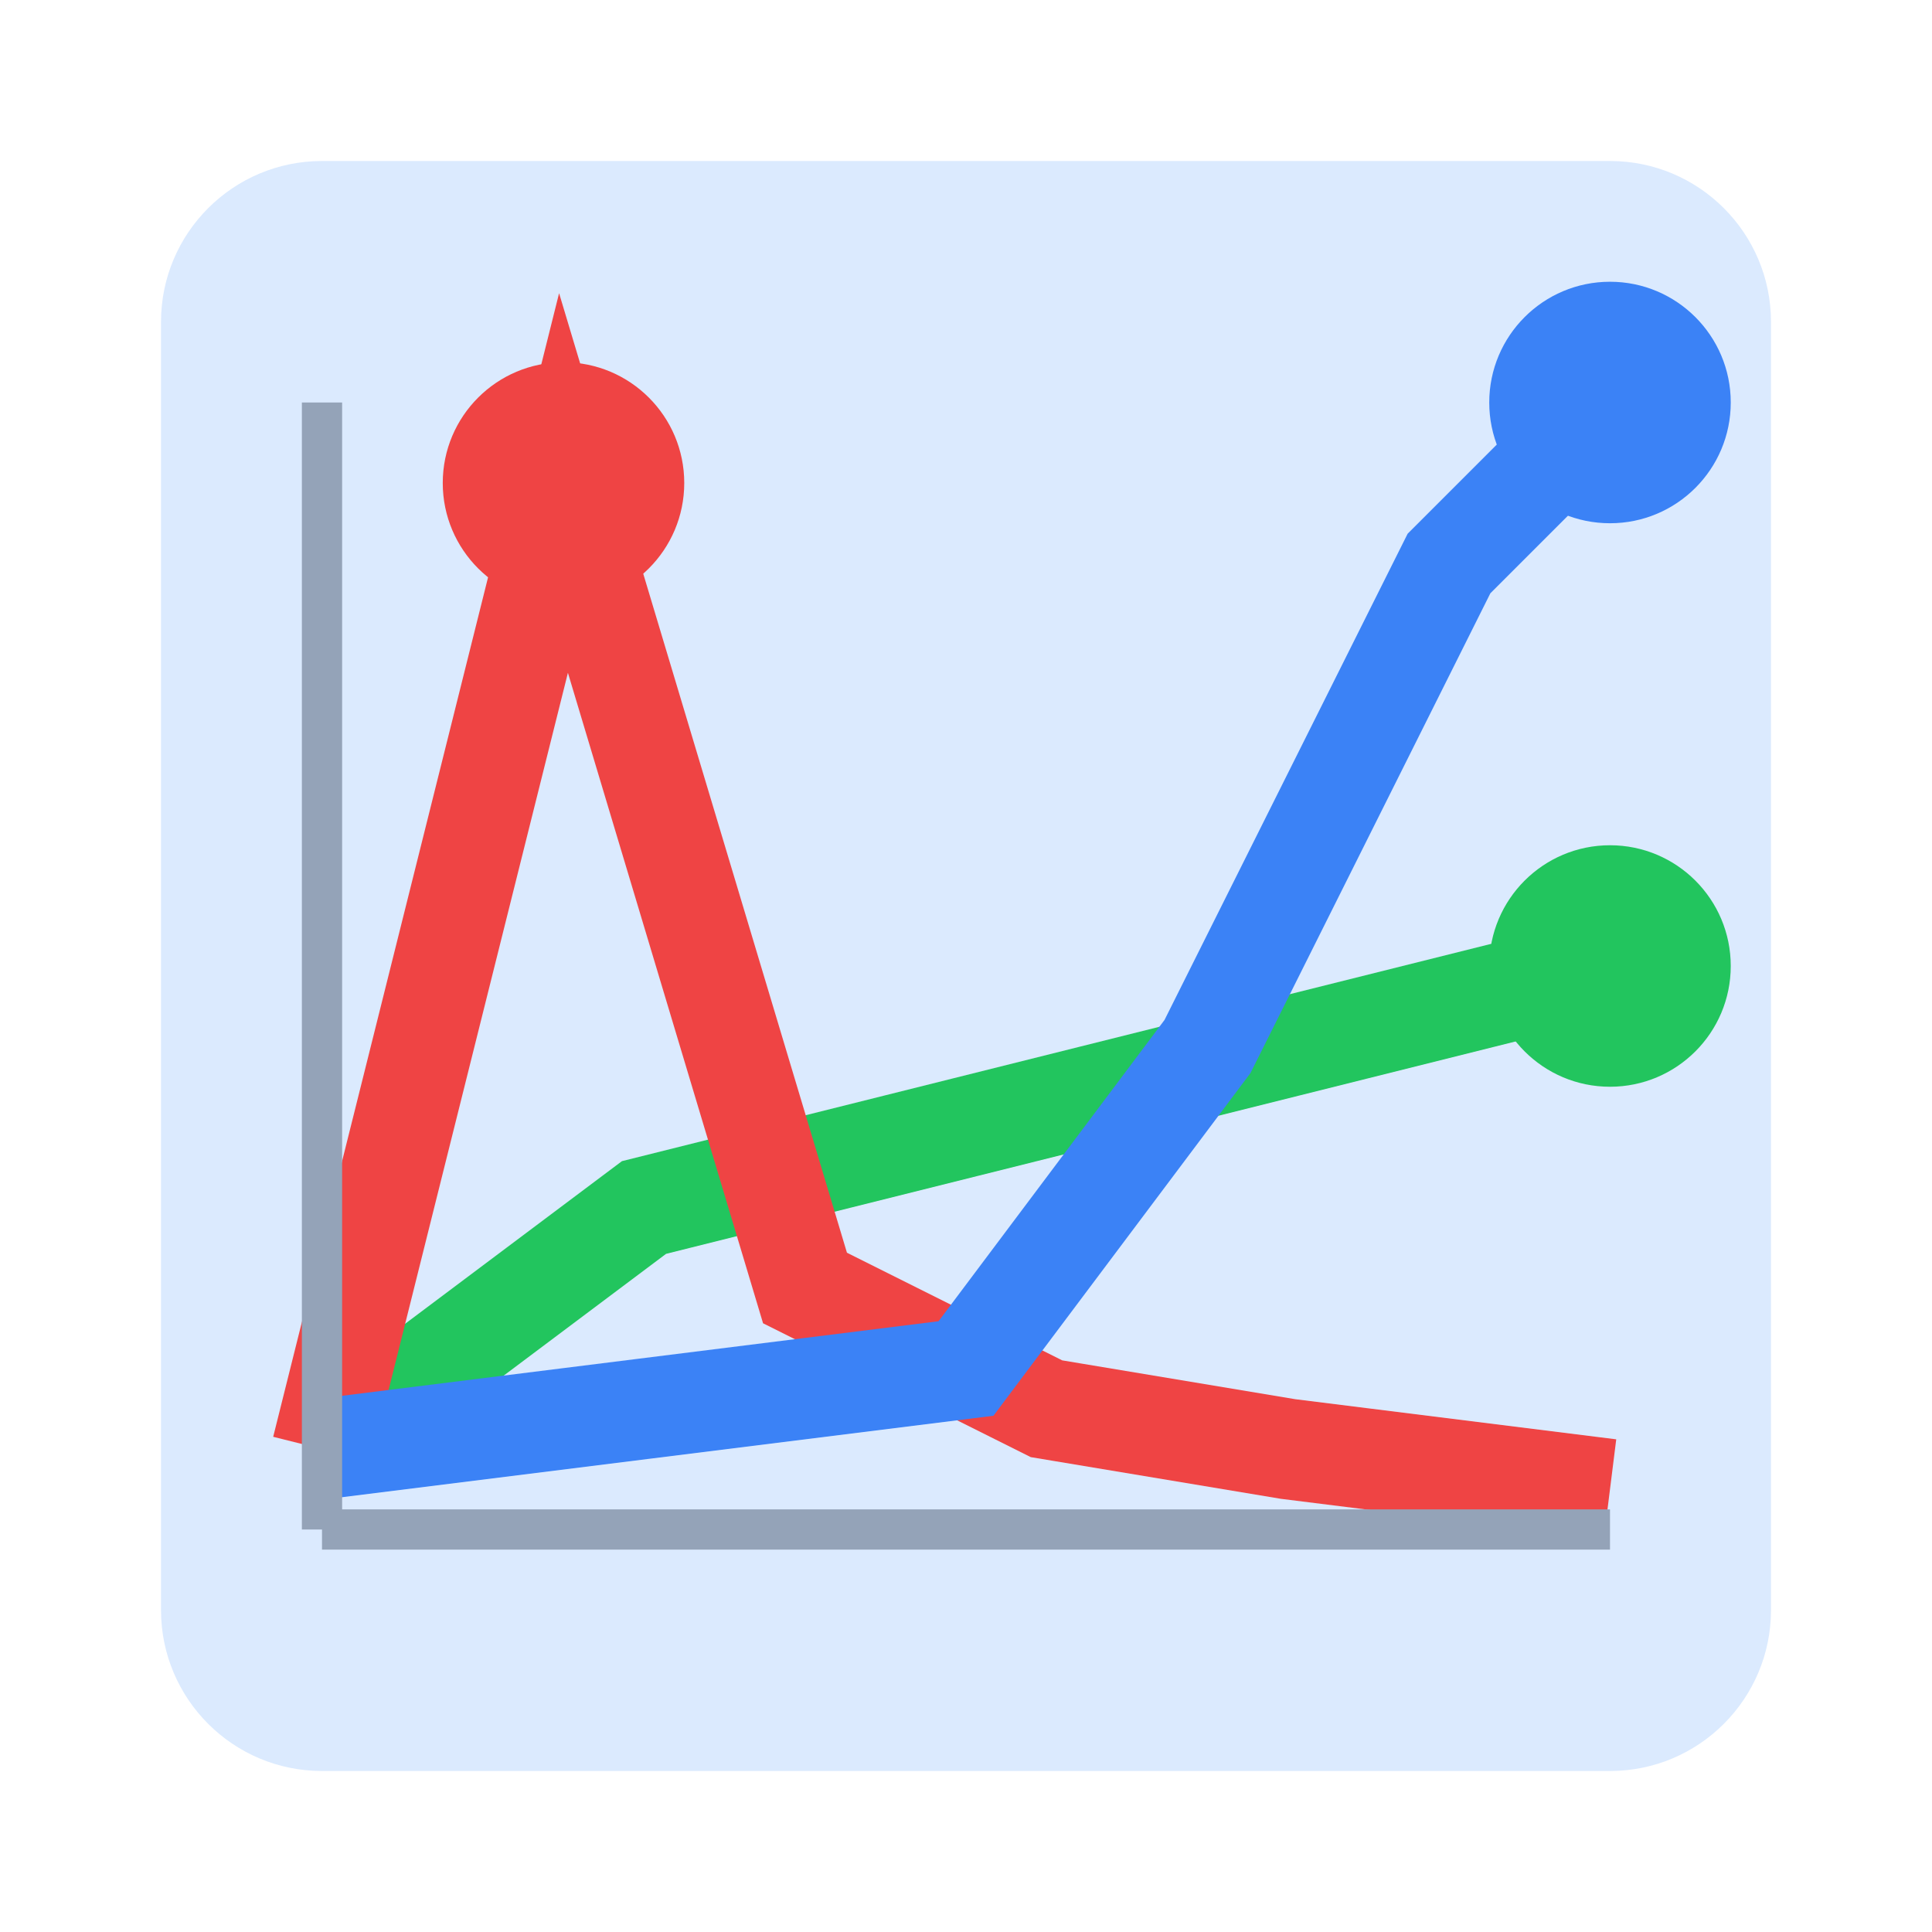
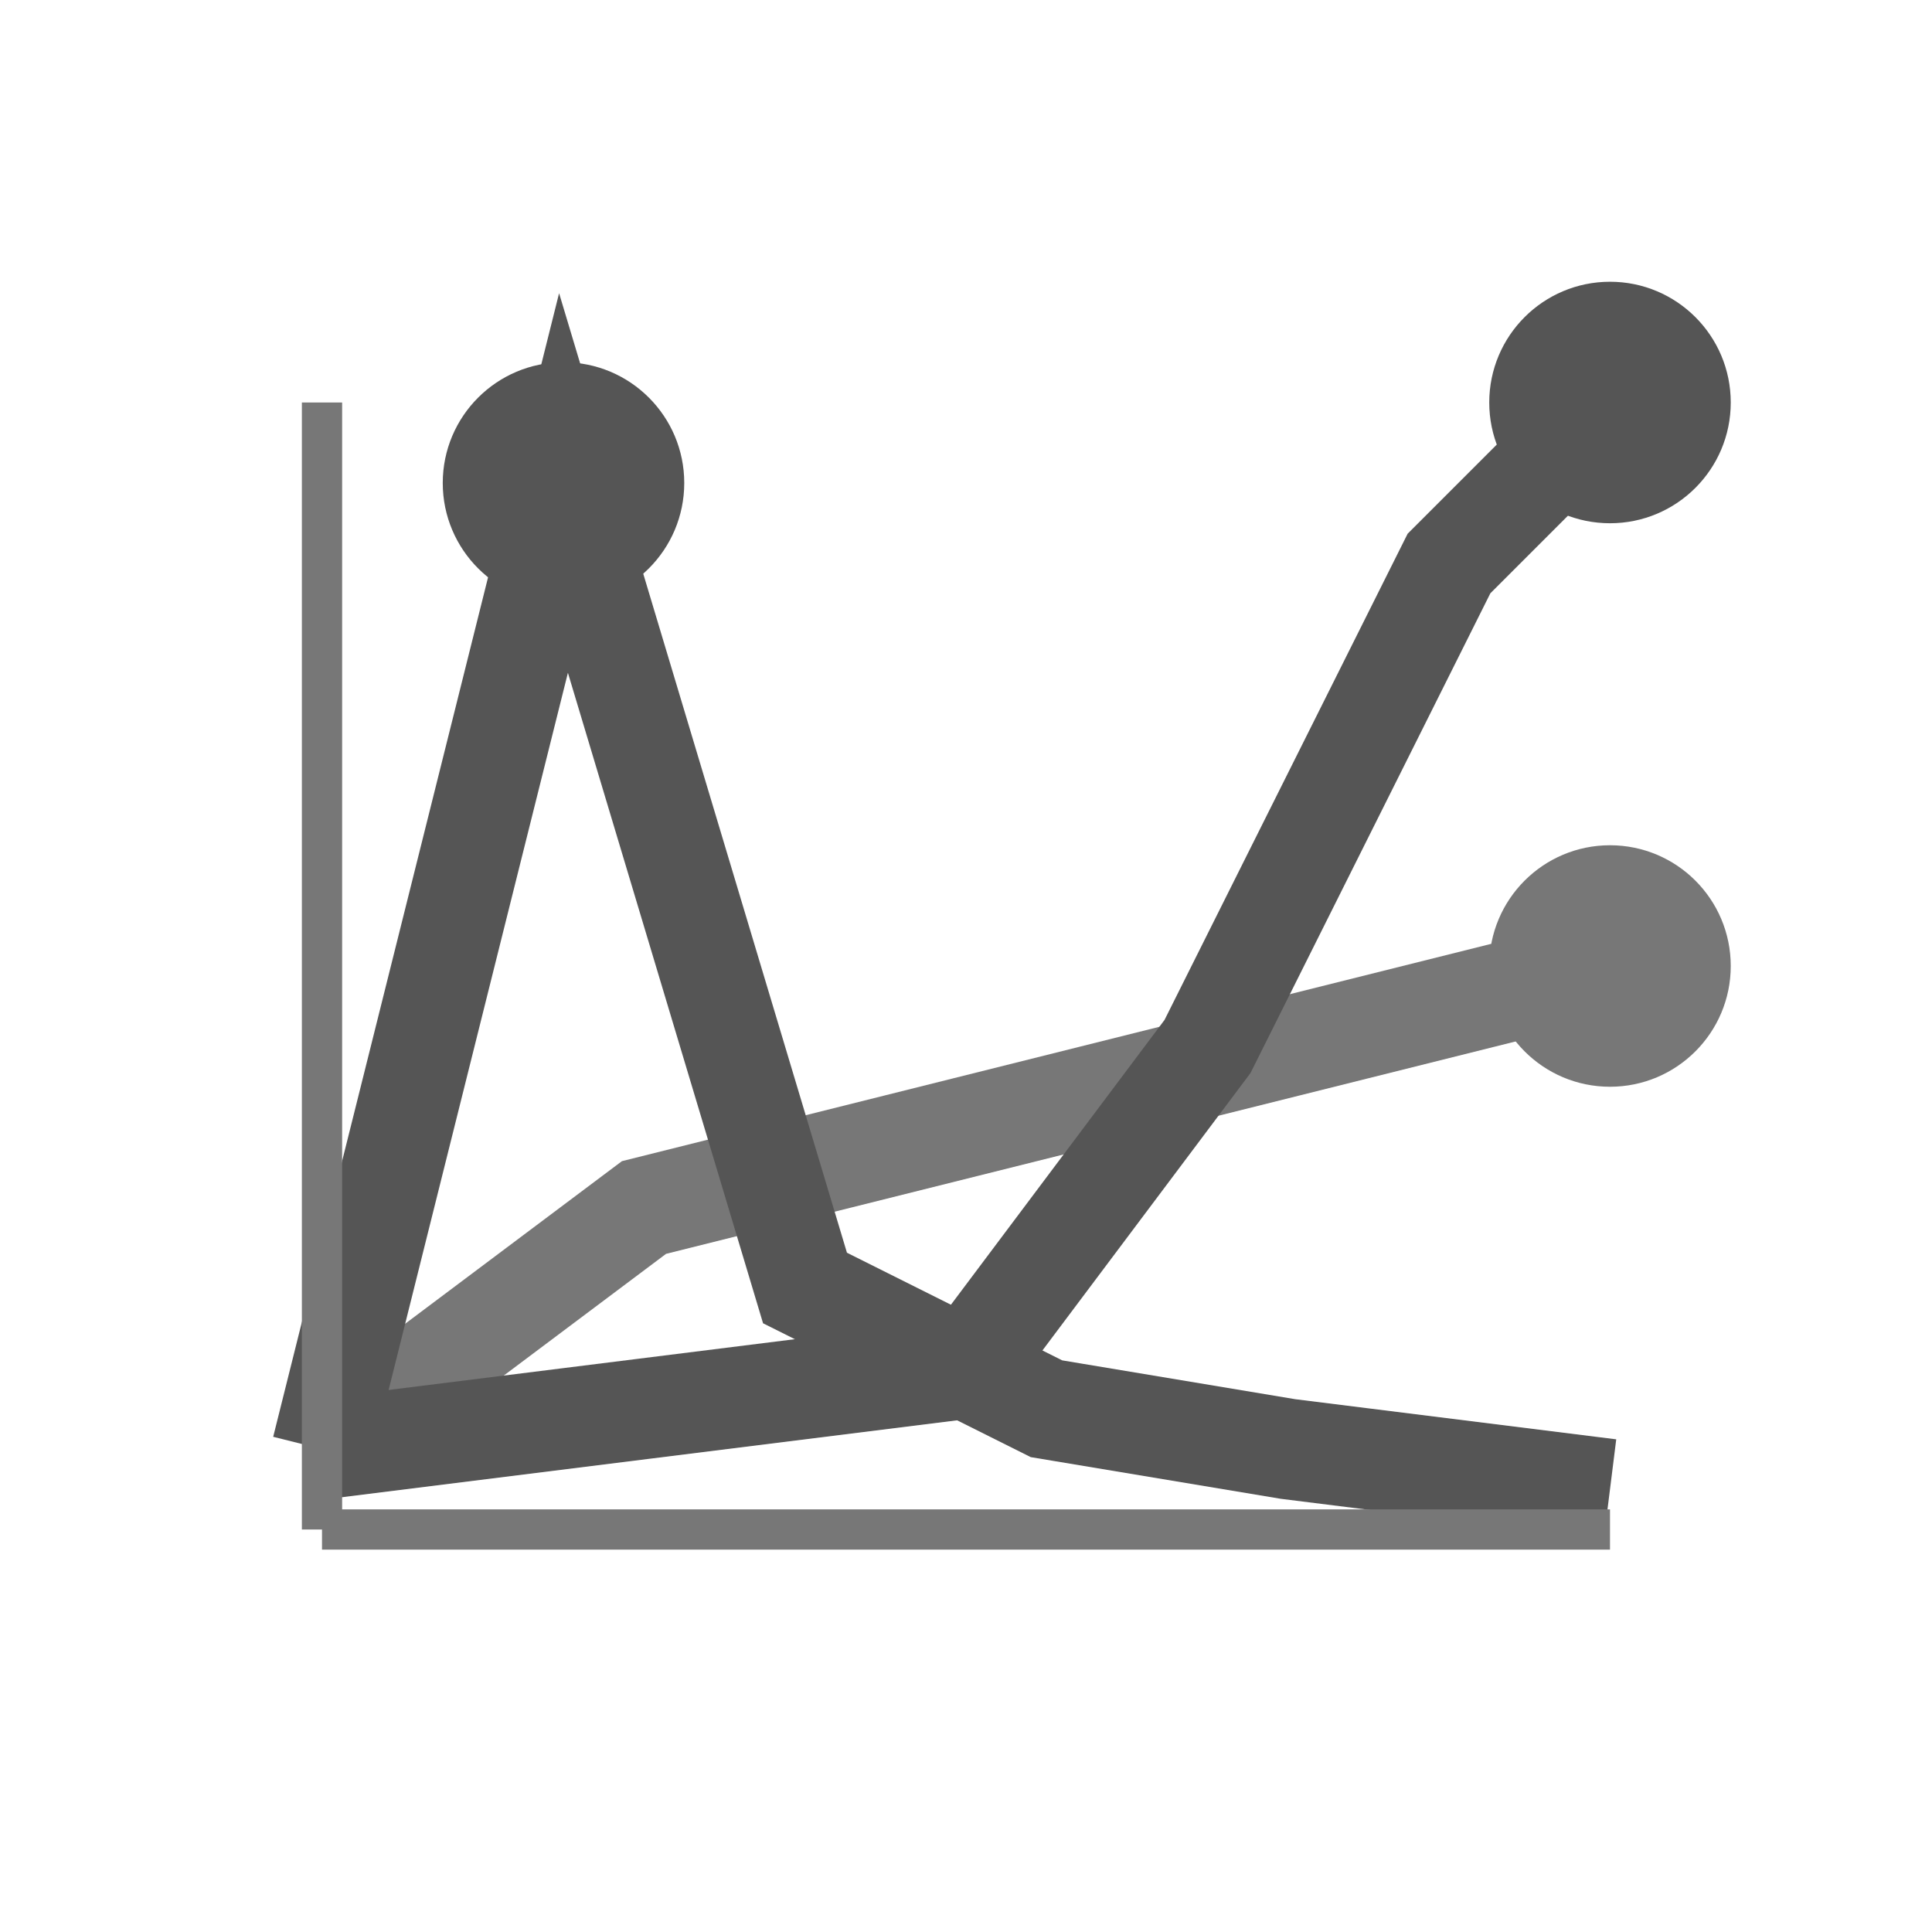
<svg xmlns="http://www.w3.org/2000/svg" viewBox="0 0 48 48" width="48" height="48">
-   <rect x="4" y="4" width="40" height="40" rx="4" fill="#dbeafe" />
-   <path d="M8 36 L16 30 L24 28 L32 26 L40 24" stroke="#22c55e" stroke-width="2.5" fill="none" />
-   <path d="M8 36 L14 12 L20 32 L26 35 L32 36 L40 37" stroke="#ef4444" stroke-width="2.5" fill="none" />
-   <path d="M8 36 L16 35 L24 34 L30 26 L36 14 L40 10" stroke="#3b82f6" stroke-width="2.5" fill="none" />
-   <line x1="8" y1="38" x2="40" y2="38" stroke="#94a3b8" stroke-width="1" />
-   <line x1="8" y1="10" x2="8" y2="38" stroke="#94a3b8" stroke-width="1" />
-   <circle cx="40" cy="24" r="3" fill="#22c55e" />
-   <circle cx="14" cy="12" r="3" fill="#ef4444" />
-   <circle cx="40" cy="10" r="3" fill="#3b82f6" />
+   <rect x="4" y="4" width="40" height="40" rx="4" fill="none" />
+   <path d="M8 36 L16 30 L24 28 L32 26 L40 24" stroke="#777777" stroke-width="2.5" fill="none" />
+   <path d="M8 36 L14 12 L20 32 L26 35 L32 36 L40 37" stroke="#555555" stroke-width="2.5" fill="none" />
+   <path d="M8 36 L16 35 L24 34 L30 26 L36 14 L40 10" stroke="#555555" stroke-width="2.5" fill="none" />
+   <line x1="8" y1="38" x2="40" y2="38" stroke="#777777" stroke-width="1" />
+   <line x1="8" y1="10" x2="8" y2="38" stroke="#777777" stroke-width="1" />
+   <circle cx="40" cy="24" r="3" fill="#777777" />
+   <circle cx="14" cy="12" r="3" fill="#555555" />
+   <circle cx="40" cy="10" r="3" fill="#555555" />
</svg>
